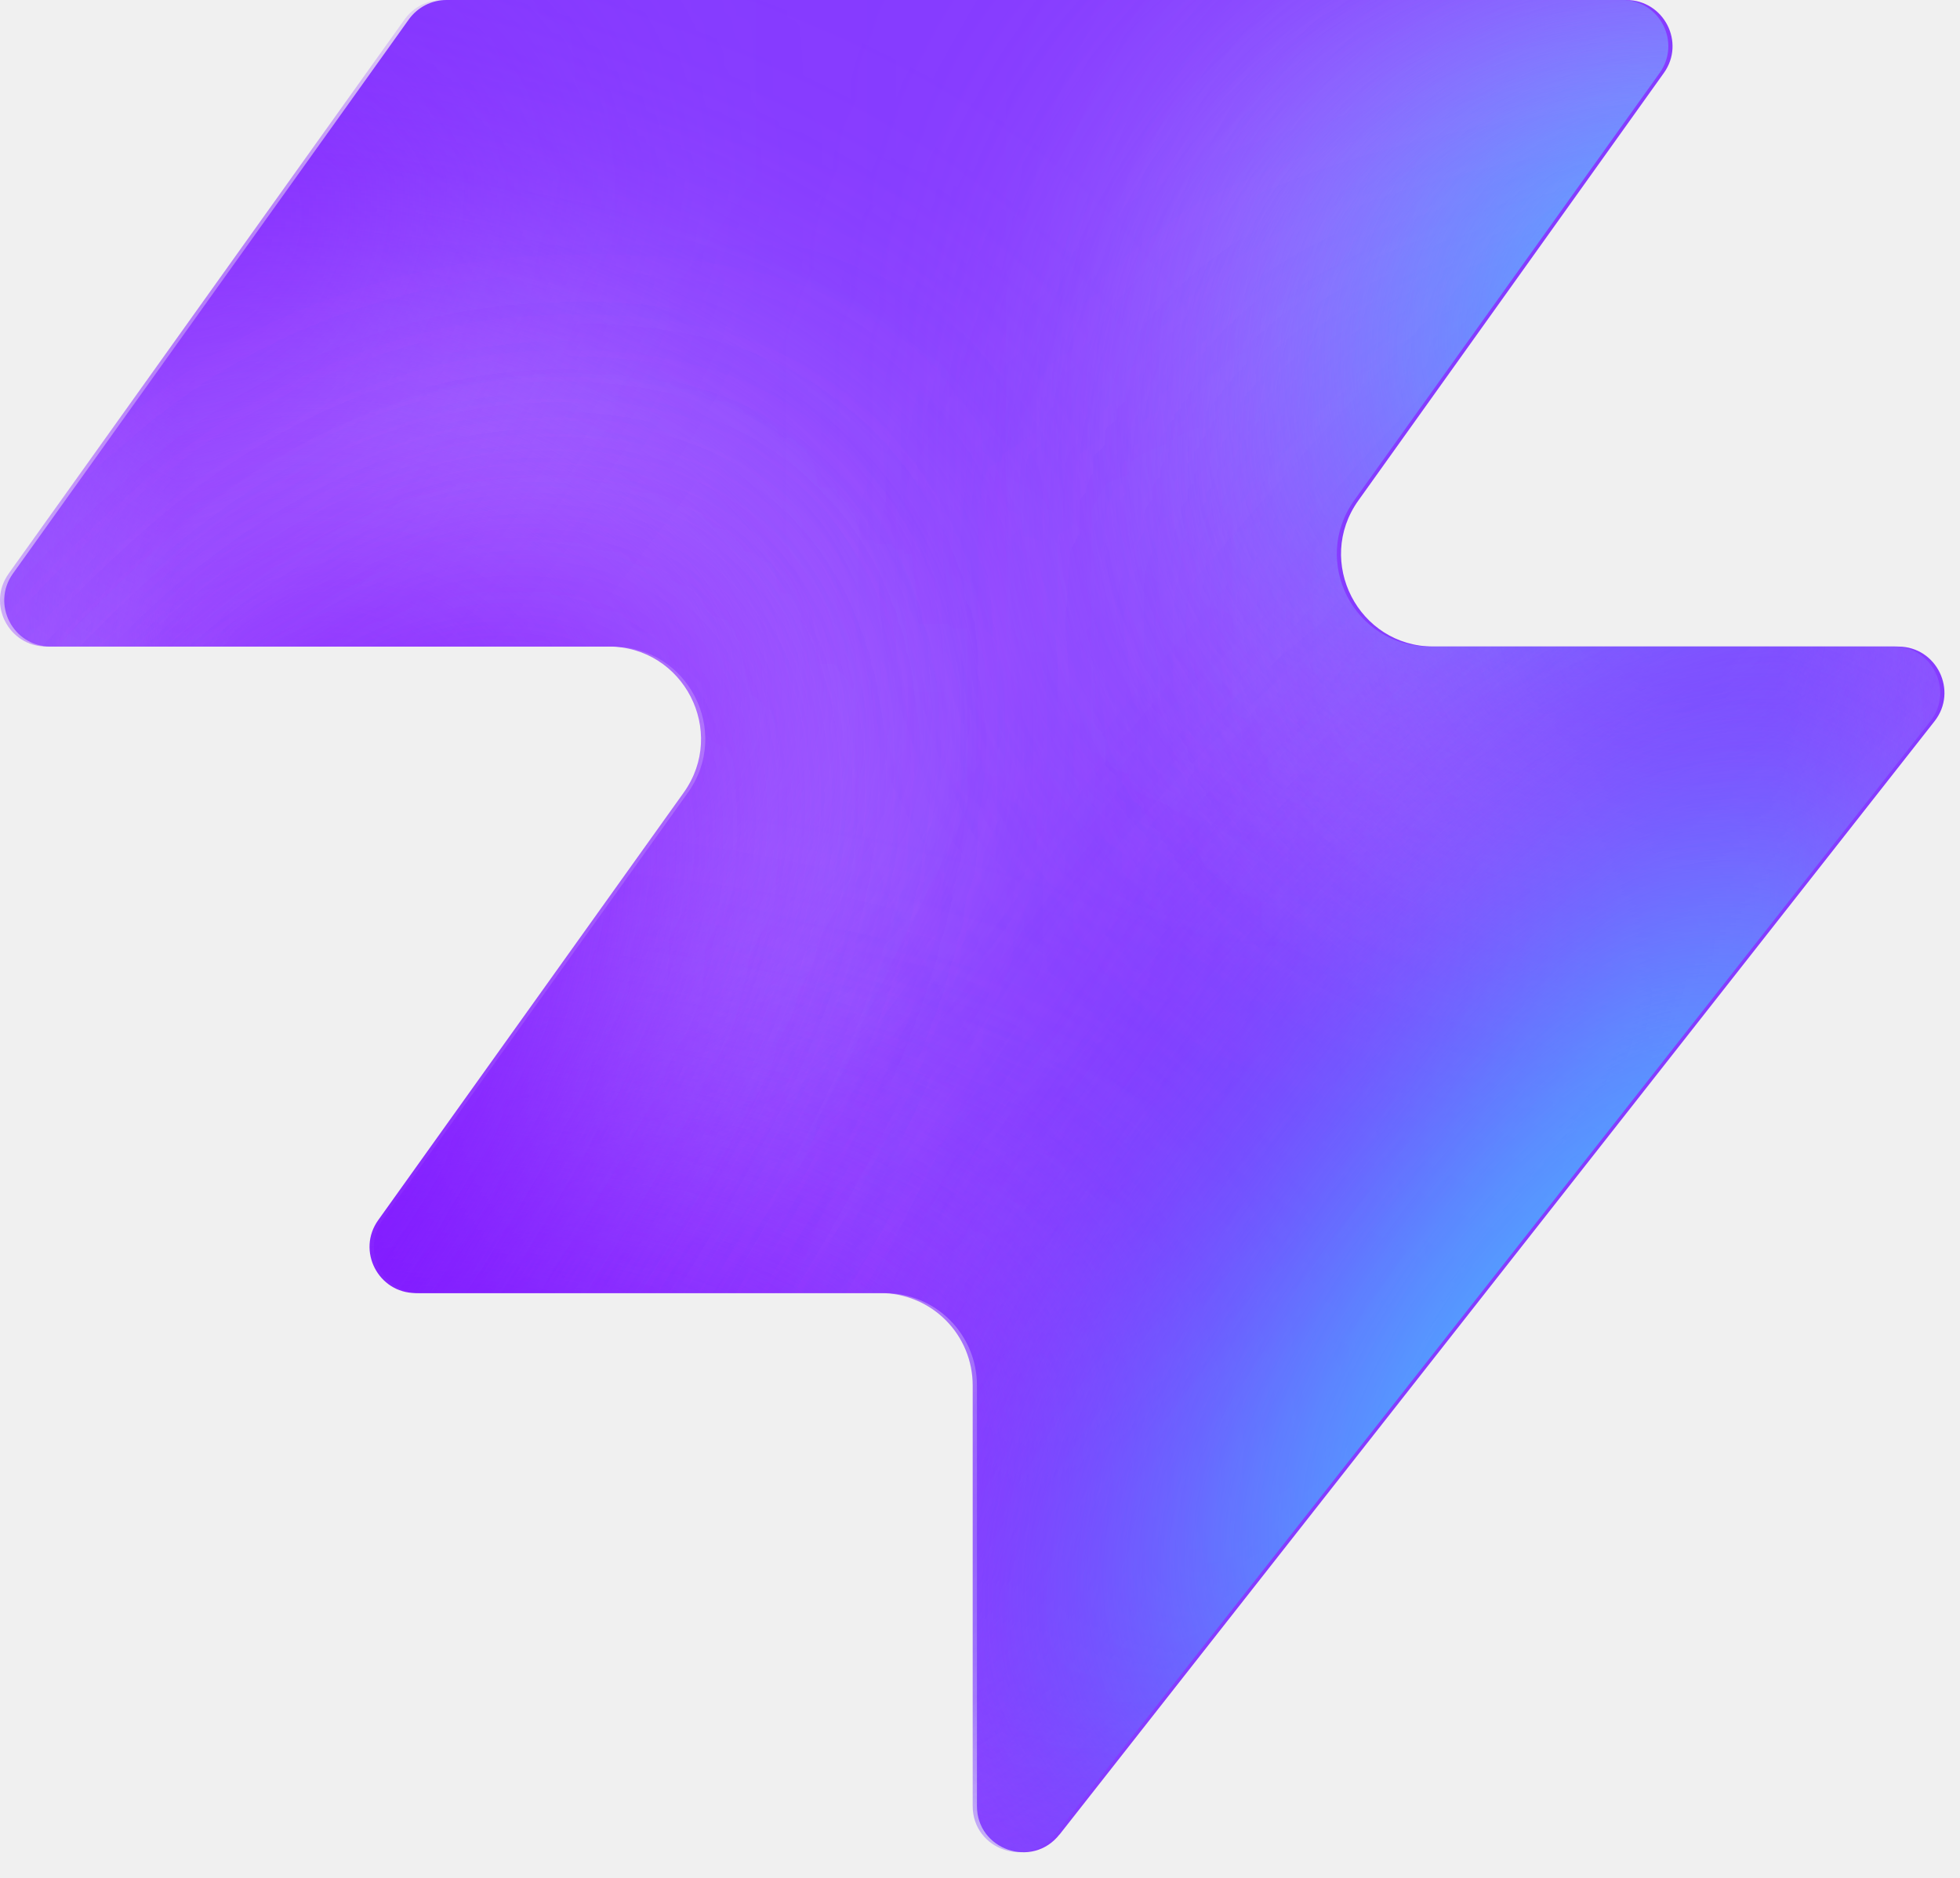
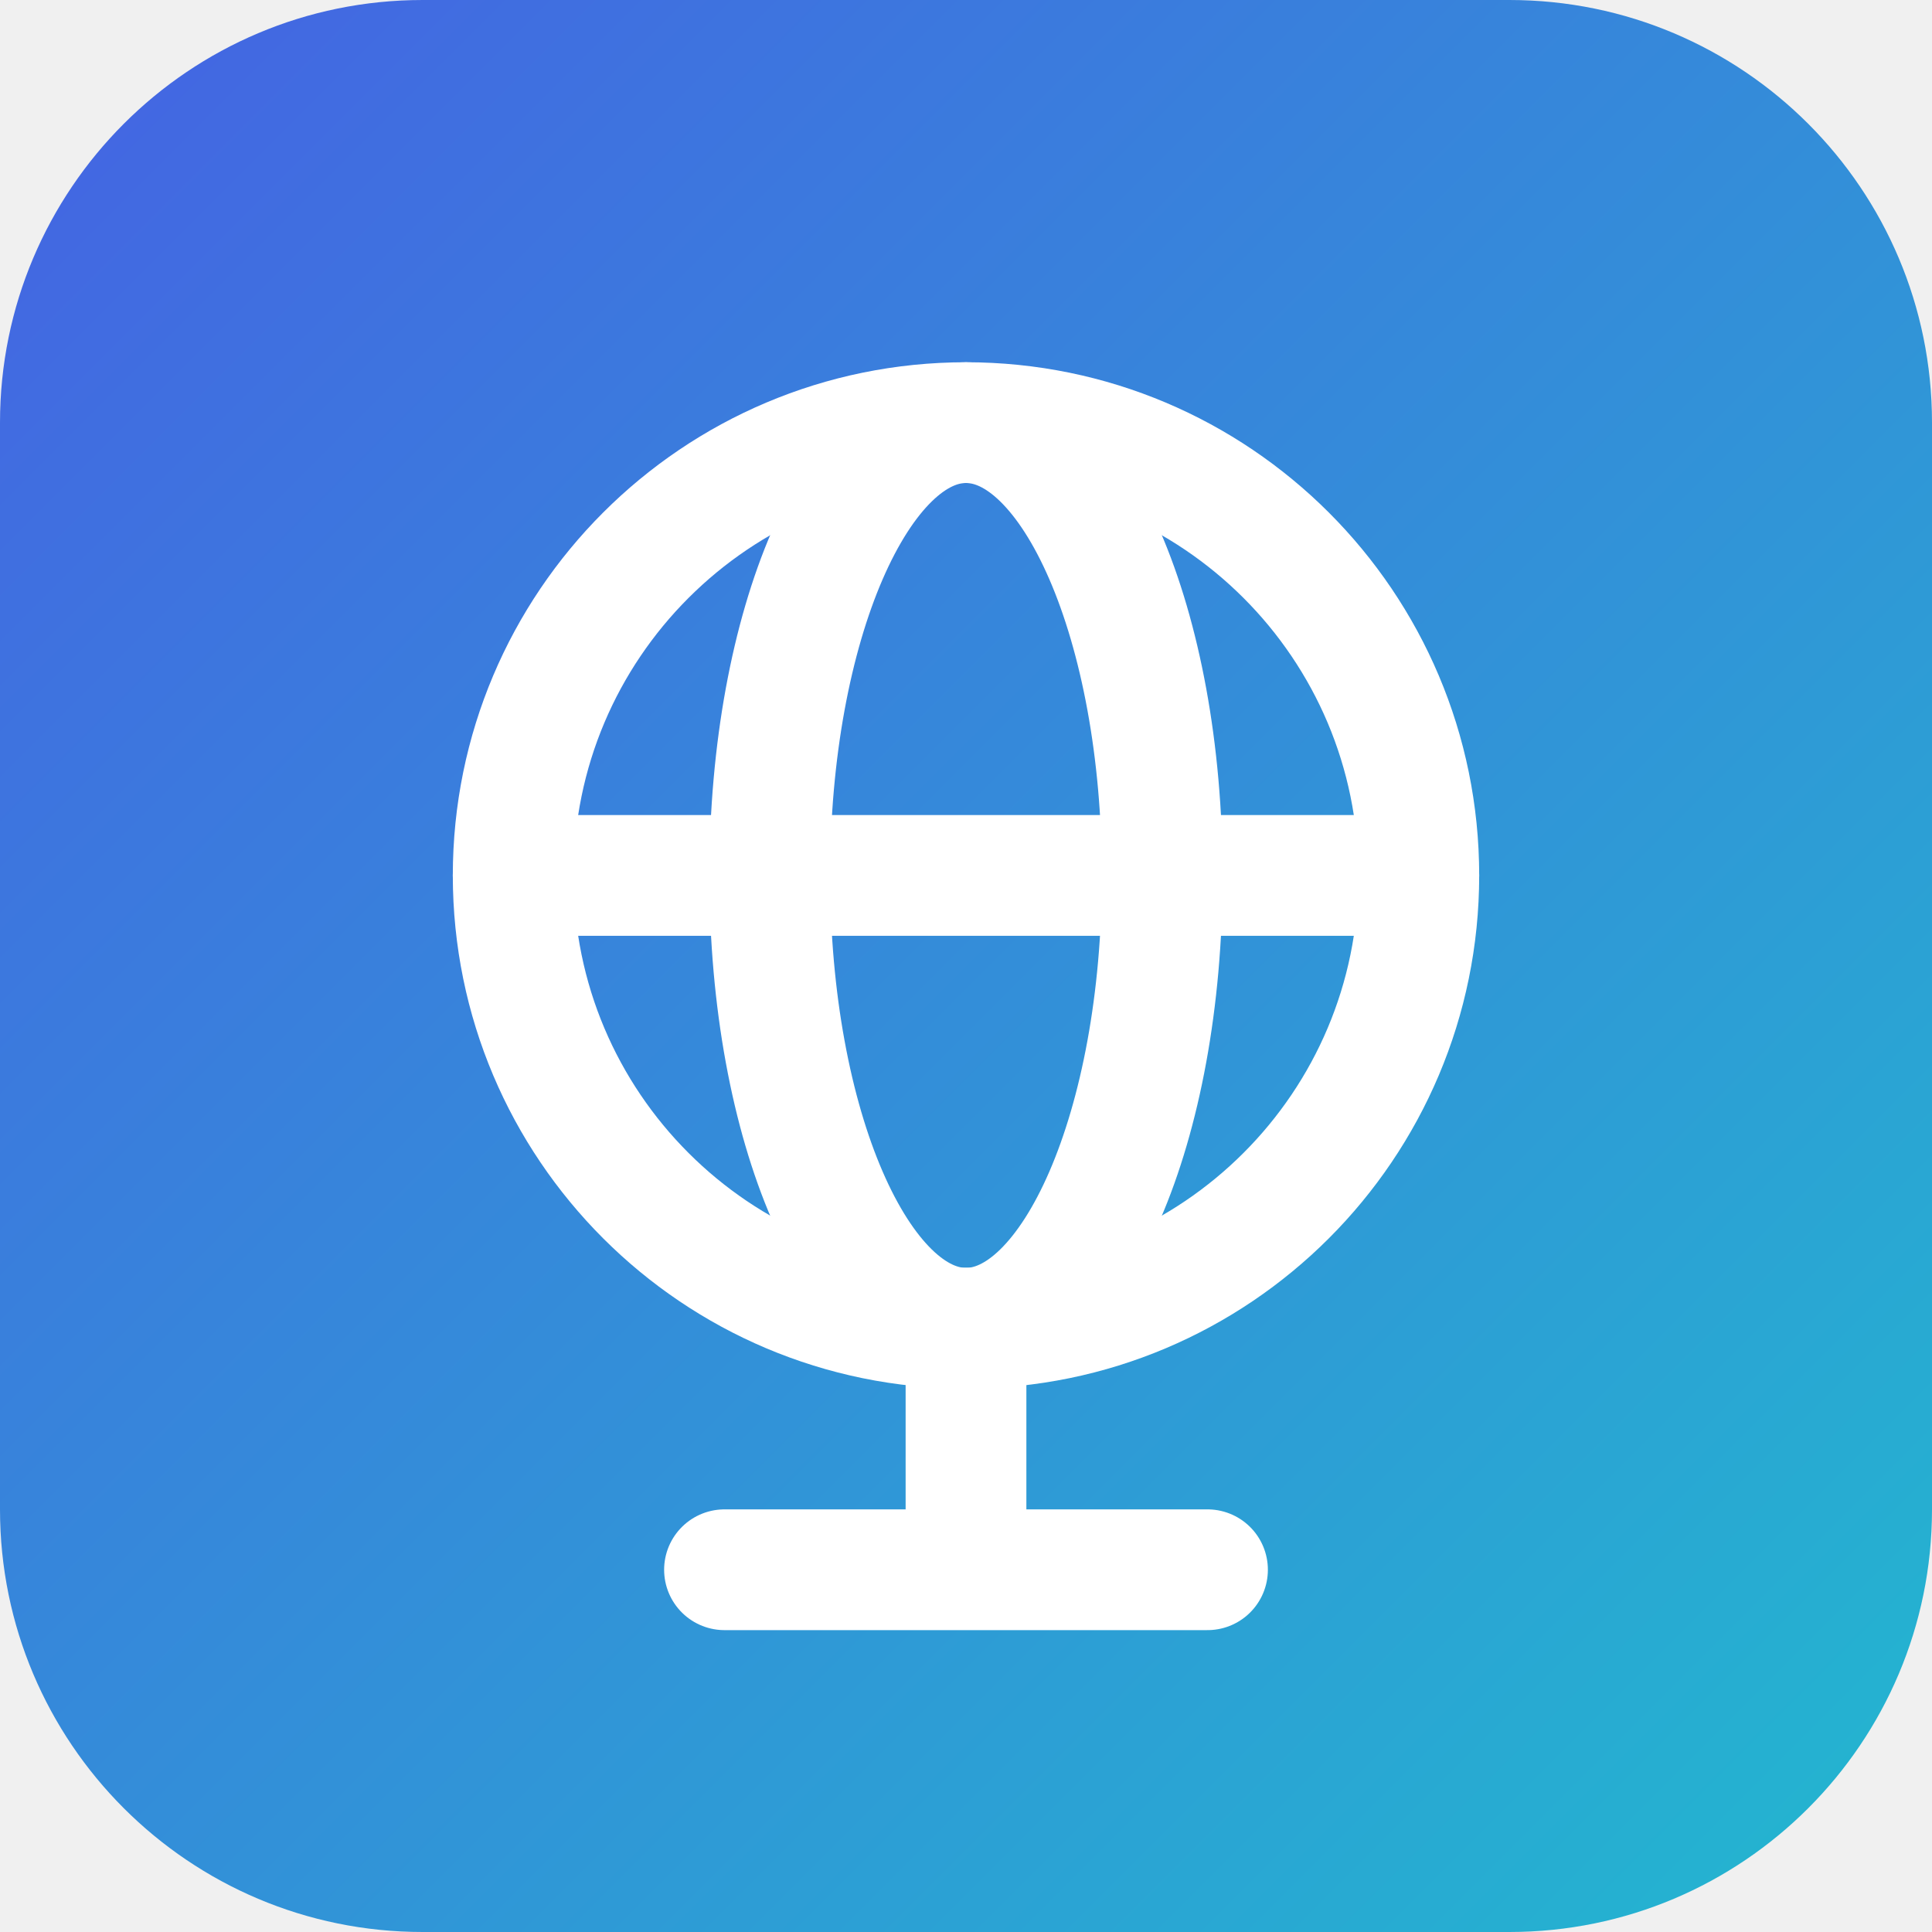
- <svg xmlns="http://www.w3.org/2000/svg" width="48" height="46" fill="none" viewBox="0 0 48 46">
-   <path fill="#863bff" d="M25.946 44.938c-.664.845-2.021.375-2.021-.698V33.937a2.26 2.26 0 0 0-2.262-2.262H10.287c-.92 0-1.456-1.04-.92-1.788l7.48-10.471c1.07-1.497 0-3.578-1.842-3.578H1.237c-.92 0-1.456-1.04-.92-1.788L10.013.474c.214-.297.556-.474.92-.474h28.894c.92 0 1.456 1.04.92 1.788l-7.48 10.471c-1.07 1.498 0 3.579 1.842 3.579h11.377c.943 0 1.473 1.088.89 1.83L25.947 44.94z" style="fill:#863bff;fill:color(display-p3 .525 .23 1);fill-opacity:1" />
-   <mask id="a" width="48" height="46" x="0" y="0" maskUnits="userSpaceOnUse" style="mask-type:alpha">
-     <path fill="#000" d="M25.842 44.938c-.664.844-2.021.375-2.021-.698V33.937a2.26 2.26 0 0 0-2.262-2.262H10.183c-.92 0-1.456-1.04-.92-1.788l7.48-10.471c1.07-1.498 0-3.579-1.842-3.579H1.133c-.92 0-1.456-1.04-.92-1.787L9.91.473c.214-.297.556-.474.92-.474h28.894c.92 0 1.456 1.04.92 1.788l-7.48 10.471c-1.07 1.498 0 3.578 1.842 3.578h11.377c.943 0 1.473 1.088.89 1.832L25.843 44.94z" style="fill:#000;fill-opacity:1" />
-   </mask>
-   <g mask="url(#a)">
-     <g filter="url(#b)">
-       <ellipse cx="5.508" cy="14.704" fill="#ede6ff" rx="5.508" ry="14.704" style="fill:#ede6ff;fill:color(display-p3 .927 .903 1);fill-opacity:1" transform="matrix(.00324 1 1 -.00324 -4.47 31.516)" />
-     </g>
-     <g filter="url(#c)">
-       <ellipse cx="10.399" cy="29.851" fill="#ede6ff" rx="10.399" ry="29.851" style="fill:#ede6ff;fill:color(display-p3 .927 .903 1);fill-opacity:1" transform="matrix(.00324 1 1 -.00324 -39.328 7.883)" />
-     </g>
-     <g filter="url(#d)">
-       <ellipse cx="5.508" cy="30.487" fill="#7e14ff" rx="5.508" ry="30.487" style="fill:#7e14ff;fill:color(display-p3 .492 .077 1);fill-opacity:1" transform="rotate(89.814 -25.913 -14.639)scale(1 -1)" />
-     </g>
-     <g filter="url(#e)">
-       <ellipse cx="5.508" cy="30.599" fill="#7e14ff" rx="5.508" ry="30.599" style="fill:#7e14ff;fill:color(display-p3 .492 .077 1);fill-opacity:1" transform="rotate(89.814 -32.644 -3.334)scale(1 -1)" />
-     </g>
-     <g filter="url(#f)">
-       <ellipse cx="5.508" cy="30.599" fill="#7e14ff" rx="5.508" ry="30.599" style="fill:#7e14ff;fill:color(display-p3 .492 .077 1);fill-opacity:1" transform="matrix(.00324 1 1 -.00324 -34.34 30.47)" />
-     </g>
-     <g filter="url(#g)">
-       <ellipse cx="14.072" cy="22.078" fill="#ede6ff" rx="14.072" ry="22.078" style="fill:#ede6ff;fill:color(display-p3 .927 .903 1);fill-opacity:1" transform="rotate(93.35 24.506 48.493)scale(-1 1)" />
-     </g>
-     <g filter="url(#h)">
-       <ellipse cx="3.47" cy="21.501" fill="#7e14ff" rx="3.47" ry="21.501" style="fill:#7e14ff;fill:color(display-p3 .492 .077 1);fill-opacity:1" transform="rotate(89.009 28.708 47.59)scale(-1 1)" />
-     </g>
-     <g filter="url(#i)">
-       <ellipse cx="3.47" cy="21.501" fill="#7e14ff" rx="3.47" ry="21.501" style="fill:#7e14ff;fill:color(display-p3 .492 .077 1);fill-opacity:1" transform="rotate(89.009 28.708 47.59)scale(-1 1)" />
-     </g>
-     <g filter="url(#j)">
-       <ellipse cx=".387" cy="8.972" fill="#7e14ff" rx="4.407" ry="29.108" style="fill:#7e14ff;fill:color(display-p3 .492 .077 1);fill-opacity:1" transform="rotate(39.51 .387 8.972)" />
-     </g>
-     <g filter="url(#k)">
-       <ellipse cx="47.523" cy="-6.092" fill="#7e14ff" rx="4.407" ry="29.108" style="fill:#7e14ff;fill:color(display-p3 .492 .077 1);fill-opacity:1" transform="rotate(37.892 47.523 -6.092)" />
-     </g>
-     <g filter="url(#l)">
-       <ellipse cx="41.412" cy="6.333" fill="#47bfff" rx="5.971" ry="9.665" style="fill:#47bfff;fill:color(display-p3 .28 .748 1);fill-opacity:1" transform="rotate(37.892 41.412 6.333)" />
-     </g>
-     <g filter="url(#m)">
-       <ellipse cx="-1.879" cy="38.332" fill="#7e14ff" rx="4.407" ry="29.108" style="fill:#7e14ff;fill:color(display-p3 .492 .077 1);fill-opacity:1" transform="rotate(37.892 -1.88 38.332)" />
-     </g>
-     <g filter="url(#n)">
-       <ellipse cx="-1.879" cy="38.332" fill="#7e14ff" rx="4.407" ry="29.108" style="fill:#7e14ff;fill:color(display-p3 .492 .077 1);fill-opacity:1" transform="rotate(37.892 -1.88 38.332)" />
-     </g>
-     <g filter="url(#o)">
-       <ellipse cx="35.651" cy="29.907" fill="#7e14ff" rx="4.407" ry="29.108" style="fill:#7e14ff;fill:color(display-p3 .492 .077 1);fill-opacity:1" transform="rotate(37.892 35.651 29.907)" />
-     </g>
-     <g filter="url(#p)">
-       <ellipse cx="38.418" cy="32.4" fill="#47bfff" rx="5.971" ry="15.297" style="fill:#47bfff;fill:color(display-p3 .28 .748 1);fill-opacity:1" transform="rotate(37.892 38.418 32.4)" />
-     </g>
+ <svg xmlns="http://www.w3.org/2000/svg" viewBox="0 0 64 64">
+   <defs>
+     <linearGradient id="g" x1="0" y1="0" x2="1" y2="1">
+       <stop offset="0" stop-color="#4562e3" />
+       <stop offset="1" stop-color="#22b8cf" />
+     </linearGradient>
+   </defs>
+   <rect width="64" height="64" rx="14" fill="url(#g)" />
+   <g fill="none" stroke="#fff" stroke-width="4" stroke-linecap="round" stroke-linejoin="round">
+     <circle cx="32" cy="29" r="15" />
+     <ellipse cx="32" cy="29" rx="6.5" ry="15" />
+     <path d="M17 29h30" />
+     <path d="M32 44v8M24 52h16" />
  </g>
-   <defs>
-     <filter id="b" width="60.045" height="41.654" x="-19.77" y="16.149" color-interpolation-filters="sRGB" filterUnits="userSpaceOnUse">
-       <feFlood flood-opacity="0" result="BackgroundImageFix" />
-       <feBlend in="SourceGraphic" in2="BackgroundImageFix" result="shape" />
-       <feGaussianBlur result="effect1_foregroundBlur_2002_17158" stdDeviation="7.659" />
-     </filter>
-     <filter id="c" width="90.34" height="51.437" x="-54.613" y="-7.533" color-interpolation-filters="sRGB" filterUnits="userSpaceOnUse">
-       <feFlood flood-opacity="0" result="BackgroundImageFix" />
-       <feBlend in="SourceGraphic" in2="BackgroundImageFix" result="shape" />
-       <feGaussianBlur result="effect1_foregroundBlur_2002_17158" stdDeviation="7.659" />
-     </filter>
-     <filter id="d" width="79.355" height="29.4" x="-49.64" y="2.03" color-interpolation-filters="sRGB" filterUnits="userSpaceOnUse">
-       <feFlood flood-opacity="0" result="BackgroundImageFix" />
-       <feBlend in="SourceGraphic" in2="BackgroundImageFix" result="shape" />
-       <feGaussianBlur result="effect1_foregroundBlur_2002_17158" stdDeviation="4.596" />
-     </filter>
-     <filter id="e" width="79.579" height="29.4" x="-45.045" y="20.029" color-interpolation-filters="sRGB" filterUnits="userSpaceOnUse">
-       <feFlood flood-opacity="0" result="BackgroundImageFix" />
-       <feBlend in="SourceGraphic" in2="BackgroundImageFix" result="shape" />
-       <feGaussianBlur result="effect1_foregroundBlur_2002_17158" stdDeviation="4.596" />
-     </filter>
-     <filter id="f" width="79.579" height="29.4" x="-43.513" y="21.178" color-interpolation-filters="sRGB" filterUnits="userSpaceOnUse">
-       <feFlood flood-opacity="0" result="BackgroundImageFix" />
-       <feBlend in="SourceGraphic" in2="BackgroundImageFix" result="shape" />
-       <feGaussianBlur result="effect1_foregroundBlur_2002_17158" stdDeviation="4.596" />
-     </filter>
-     <filter id="g" width="74.749" height="58.852" x="15.756" y="-17.901" color-interpolation-filters="sRGB" filterUnits="userSpaceOnUse">
-       <feFlood flood-opacity="0" result="BackgroundImageFix" />
-       <feBlend in="SourceGraphic" in2="BackgroundImageFix" result="shape" />
-       <feGaussianBlur result="effect1_foregroundBlur_2002_17158" stdDeviation="7.659" />
-     </filter>
-     <filter id="h" width="61.377" height="25.362" x="23.548" y="2.284" color-interpolation-filters="sRGB" filterUnits="userSpaceOnUse">
-       <feFlood flood-opacity="0" result="BackgroundImageFix" />
-       <feBlend in="SourceGraphic" in2="BackgroundImageFix" result="shape" />
-       <feGaussianBlur result="effect1_foregroundBlur_2002_17158" stdDeviation="4.596" />
-     </filter>
-     <filter id="i" width="61.377" height="25.362" x="23.548" y="2.284" color-interpolation-filters="sRGB" filterUnits="userSpaceOnUse">
-       <feFlood flood-opacity="0" result="BackgroundImageFix" />
-       <feBlend in="SourceGraphic" in2="BackgroundImageFix" result="shape" />
-       <feGaussianBlur result="effect1_foregroundBlur_2002_17158" stdDeviation="4.596" />
-     </filter>
-     <filter id="j" width="56.045" height="63.649" x="-27.636" y="-22.853" color-interpolation-filters="sRGB" filterUnits="userSpaceOnUse">
-       <feFlood flood-opacity="0" result="BackgroundImageFix" />
-       <feBlend in="SourceGraphic" in2="BackgroundImageFix" result="shape" />
-       <feGaussianBlur result="effect1_foregroundBlur_2002_17158" stdDeviation="4.596" />
-     </filter>
-     <filter id="k" width="54.814" height="64.646" x="20.116" y="-38.415" color-interpolation-filters="sRGB" filterUnits="userSpaceOnUse">
-       <feFlood flood-opacity="0" result="BackgroundImageFix" />
-       <feBlend in="SourceGraphic" in2="BackgroundImageFix" result="shape" />
-       <feGaussianBlur result="effect1_foregroundBlur_2002_17158" stdDeviation="4.596" />
-     </filter>
-     <filter id="l" width="33.541" height="35.313" x="24.641" y="-11.323" color-interpolation-filters="sRGB" filterUnits="userSpaceOnUse">
-       <feFlood flood-opacity="0" result="BackgroundImageFix" />
-       <feBlend in="SourceGraphic" in2="BackgroundImageFix" result="shape" />
-       <feGaussianBlur result="effect1_foregroundBlur_2002_17158" stdDeviation="4.596" />
-     </filter>
-     <filter id="m" width="54.814" height="64.646" x="-29.286" y="6.009" color-interpolation-filters="sRGB" filterUnits="userSpaceOnUse">
-       <feFlood flood-opacity="0" result="BackgroundImageFix" />
-       <feBlend in="SourceGraphic" in2="BackgroundImageFix" result="shape" />
-       <feGaussianBlur result="effect1_foregroundBlur_2002_17158" stdDeviation="4.596" />
-     </filter>
-     <filter id="n" width="54.814" height="64.646" x="-29.286" y="6.009" color-interpolation-filters="sRGB" filterUnits="userSpaceOnUse">
-       <feFlood flood-opacity="0" result="BackgroundImageFix" />
-       <feBlend in="SourceGraphic" in2="BackgroundImageFix" result="shape" />
-       <feGaussianBlur result="effect1_foregroundBlur_2002_17158" stdDeviation="4.596" />
-     </filter>
-     <filter id="o" width="54.814" height="64.646" x="8.244" y="-2.416" color-interpolation-filters="sRGB" filterUnits="userSpaceOnUse">
-       <feFlood flood-opacity="0" result="BackgroundImageFix" />
-       <feBlend in="SourceGraphic" in2="BackgroundImageFix" result="shape" />
-       <feGaussianBlur result="effect1_foregroundBlur_2002_17158" stdDeviation="4.596" />
-     </filter>
-     <filter id="p" width="39.409" height="43.623" x="18.713" y="10.588" color-interpolation-filters="sRGB" filterUnits="userSpaceOnUse">
-       <feFlood flood-opacity="0" result="BackgroundImageFix" />
-       <feBlend in="SourceGraphic" in2="BackgroundImageFix" result="shape" />
-       <feGaussianBlur result="effect1_foregroundBlur_2002_17158" stdDeviation="4.596" />
-     </filter>
-   </defs>
</svg>
